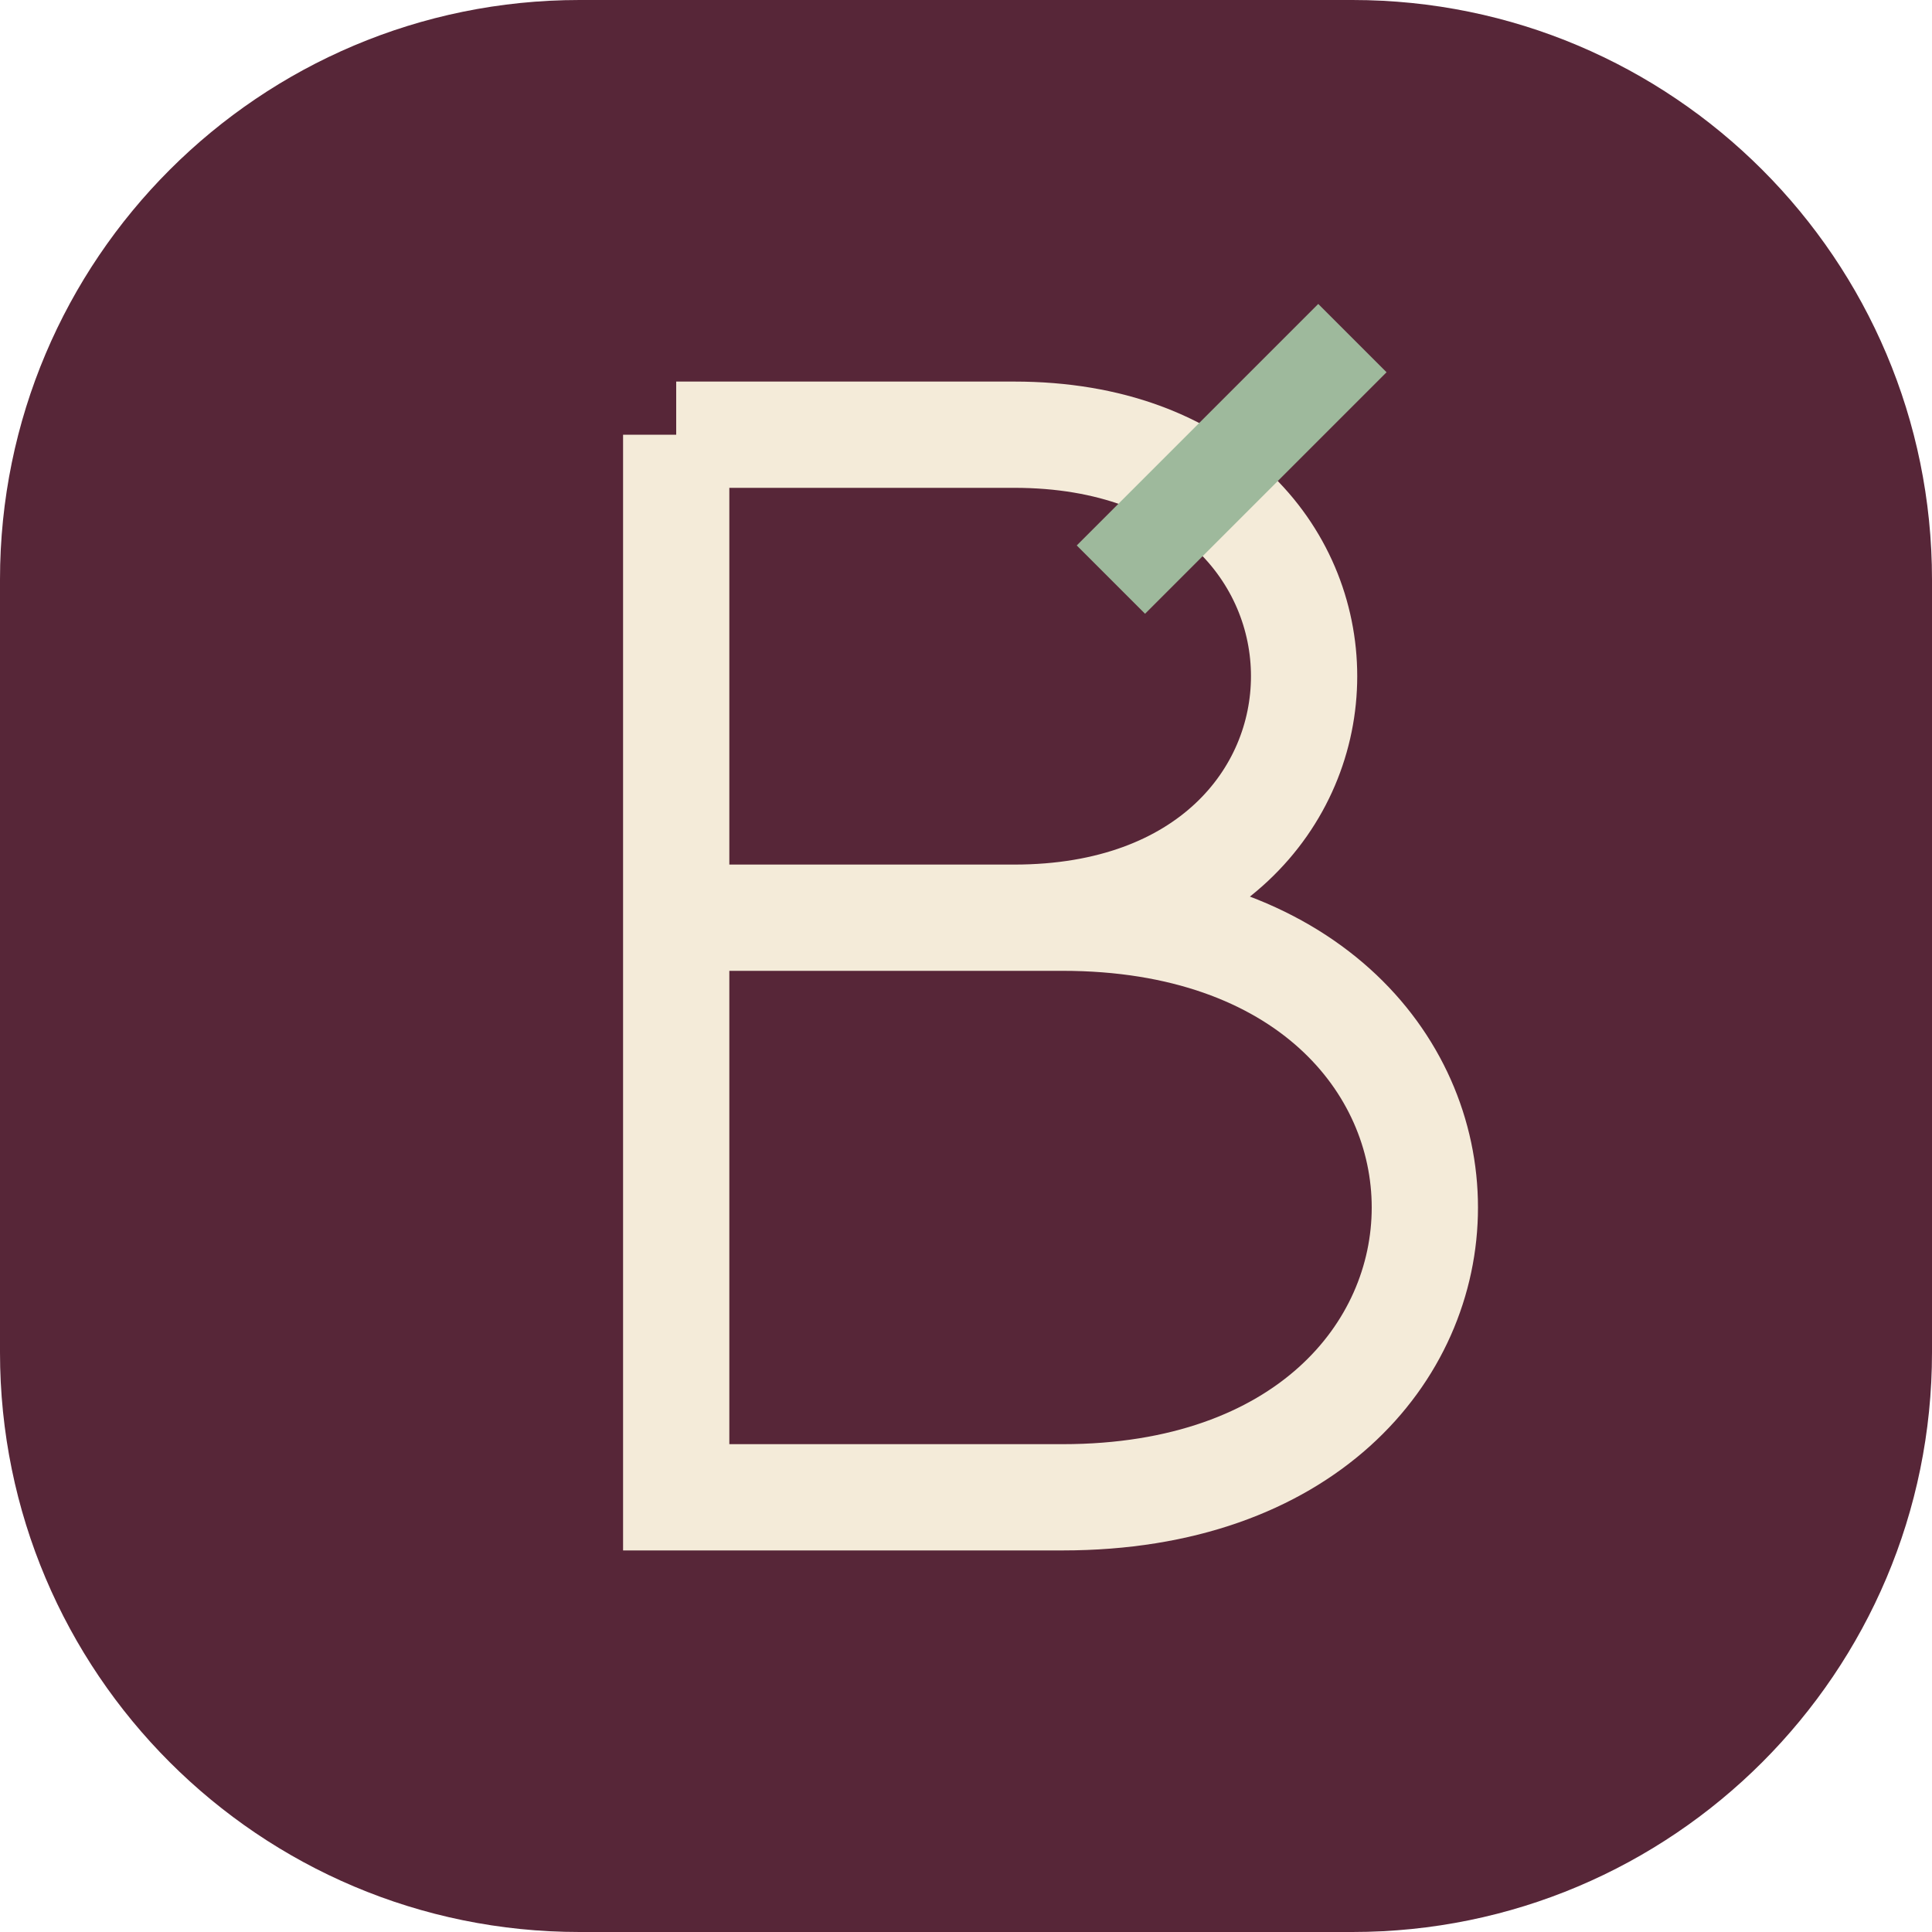
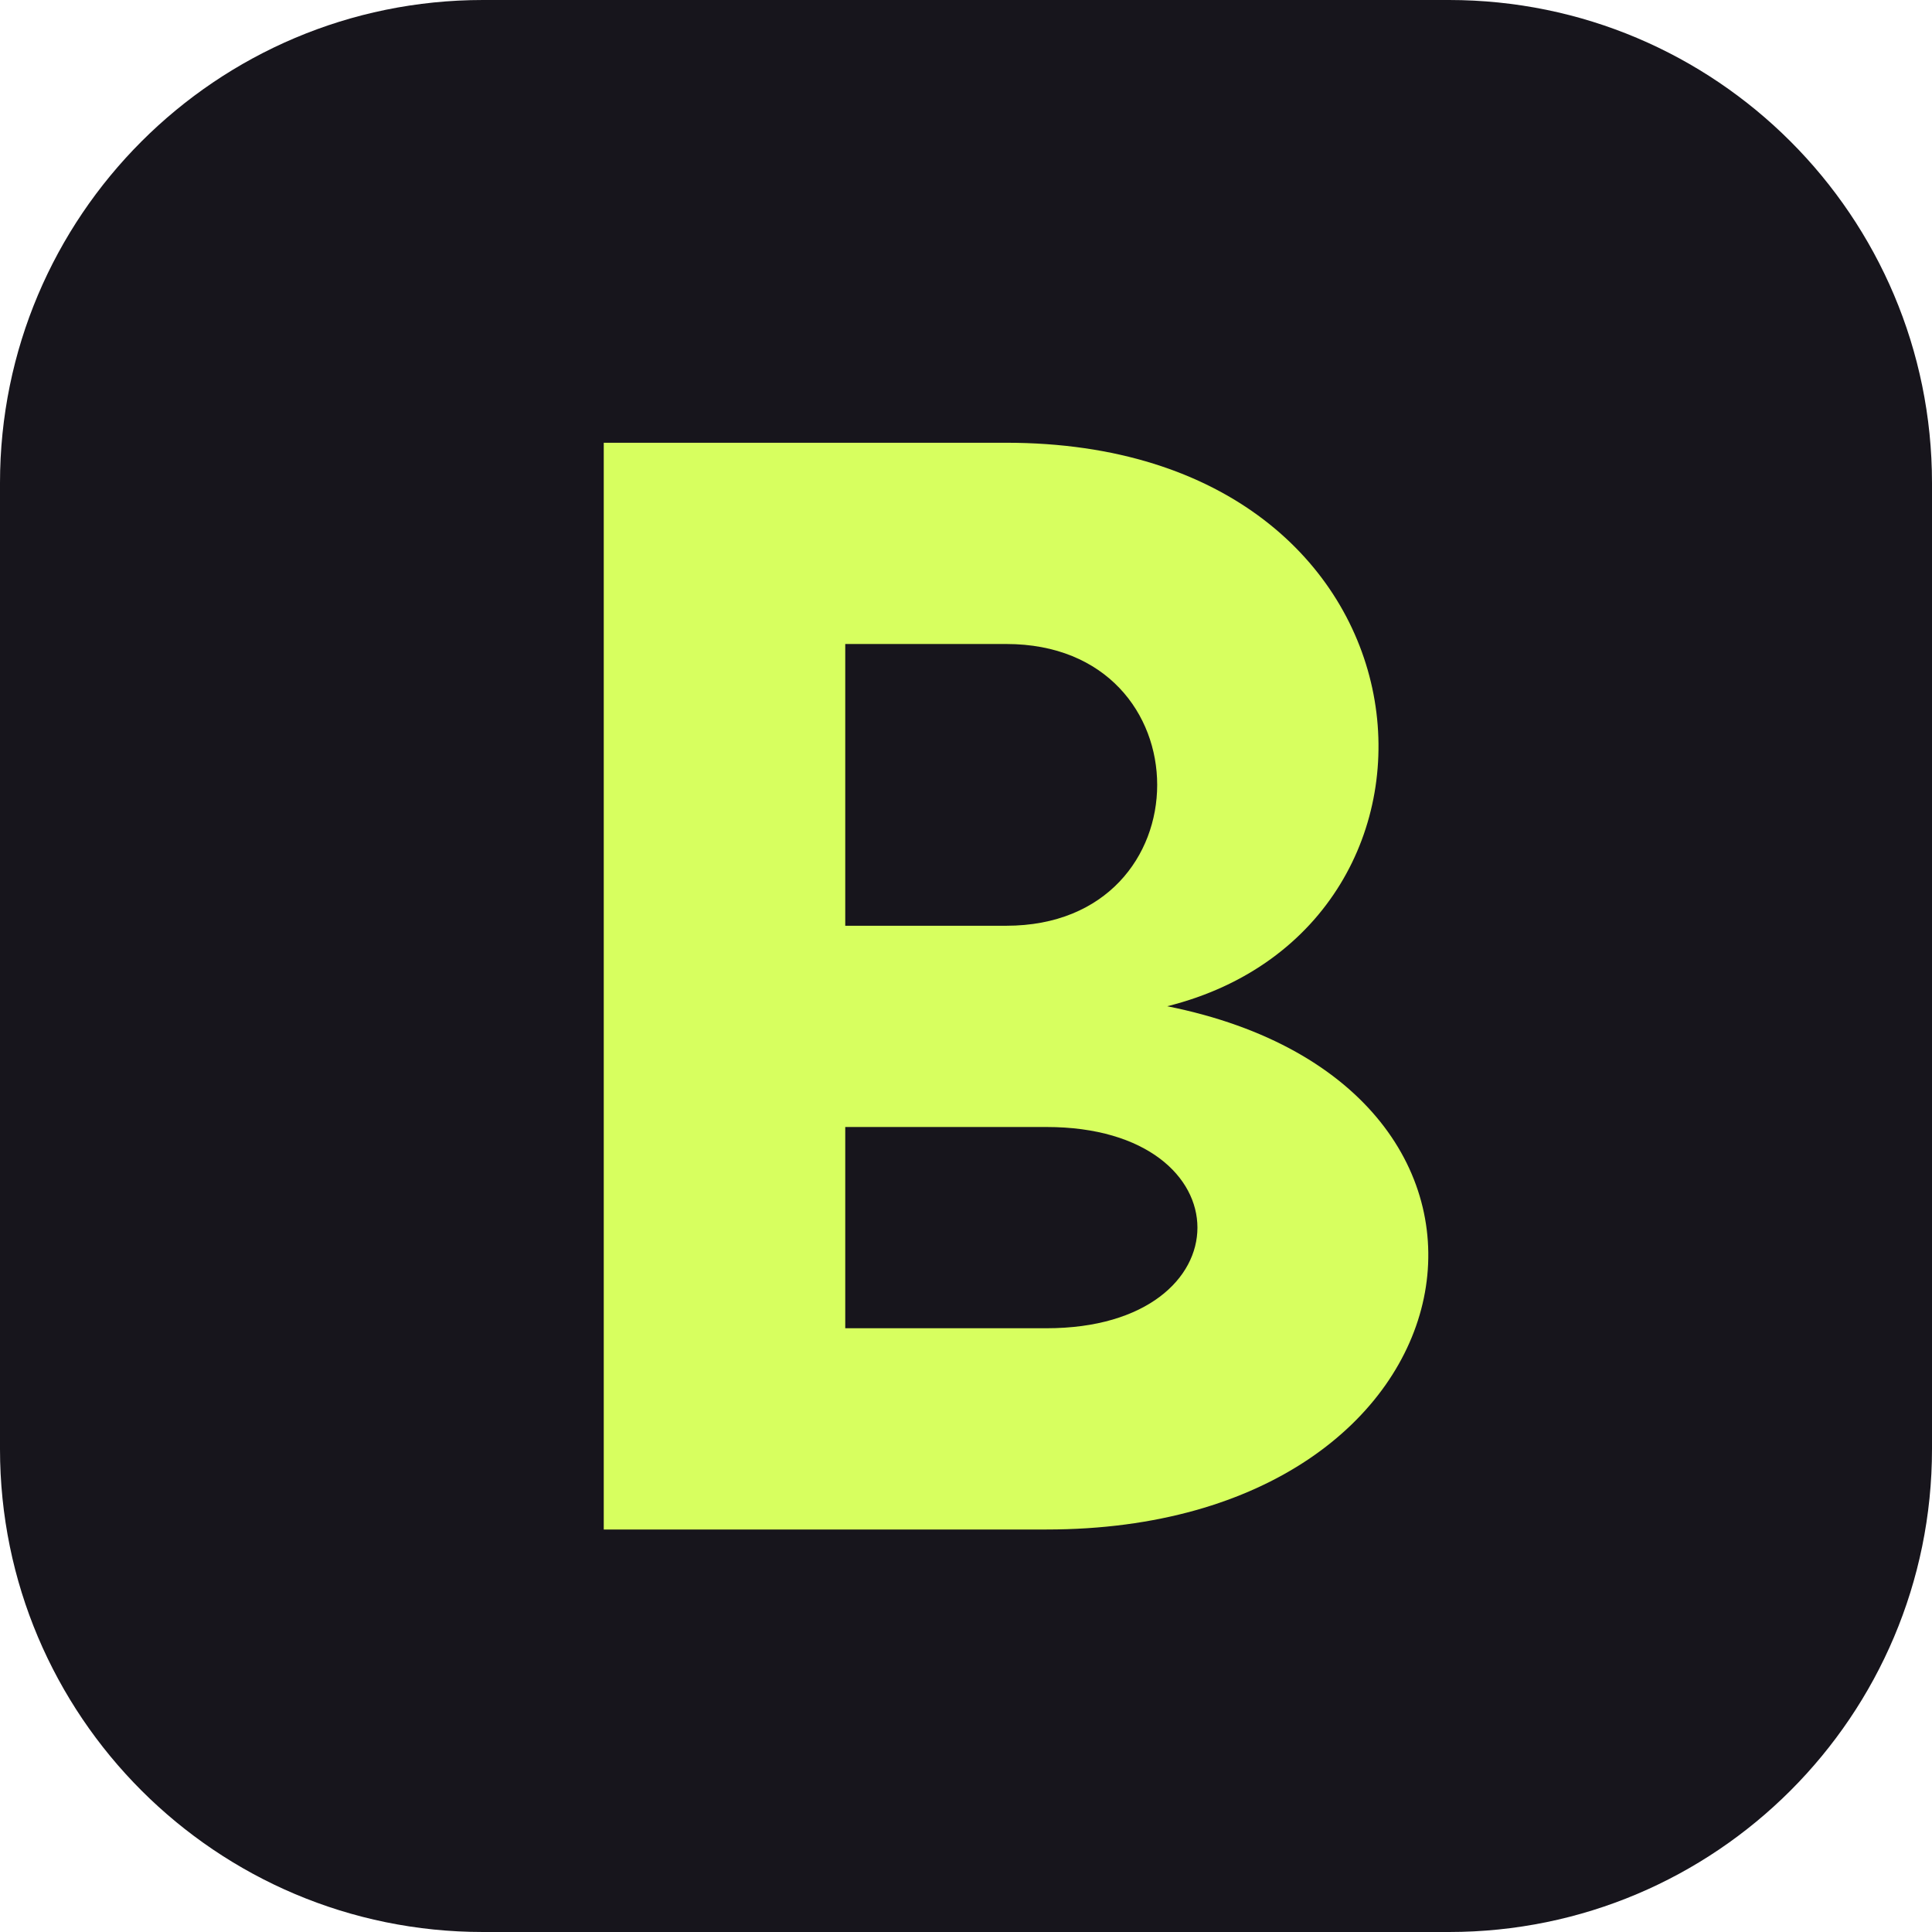
- <svg xmlns="http://www.w3.org/2000/svg" viewBox="0 0 40 40">
-   <rect width="40" height="40" rx="12" fill="#572638" />
-   <path d="M14 9v22h8c10 0 10-12 0-12h-8m0 0h7c8 0 8-10 0-10h-7" fill="none" stroke="#f4ebd9" stroke-width="2.2" />
-   <path d="m28 7-5 5" stroke="#9eb99c" stroke-width="2" />
+ <svg xmlns="http://www.w3.org/2000/svg" viewBox="0 0 48 48">
+   <rect width="48" height="48" rx="12" fill="#17151c" />
+   <path d="M15 11h10c11 0 12 12 4 14 10 2 8 13-3 13H15zm6 5v7h4c5 0 5-7 0-7zm0 12v5h5c5 0 5-5 0-5z" fill="#d7ff5f" />
</svg>
